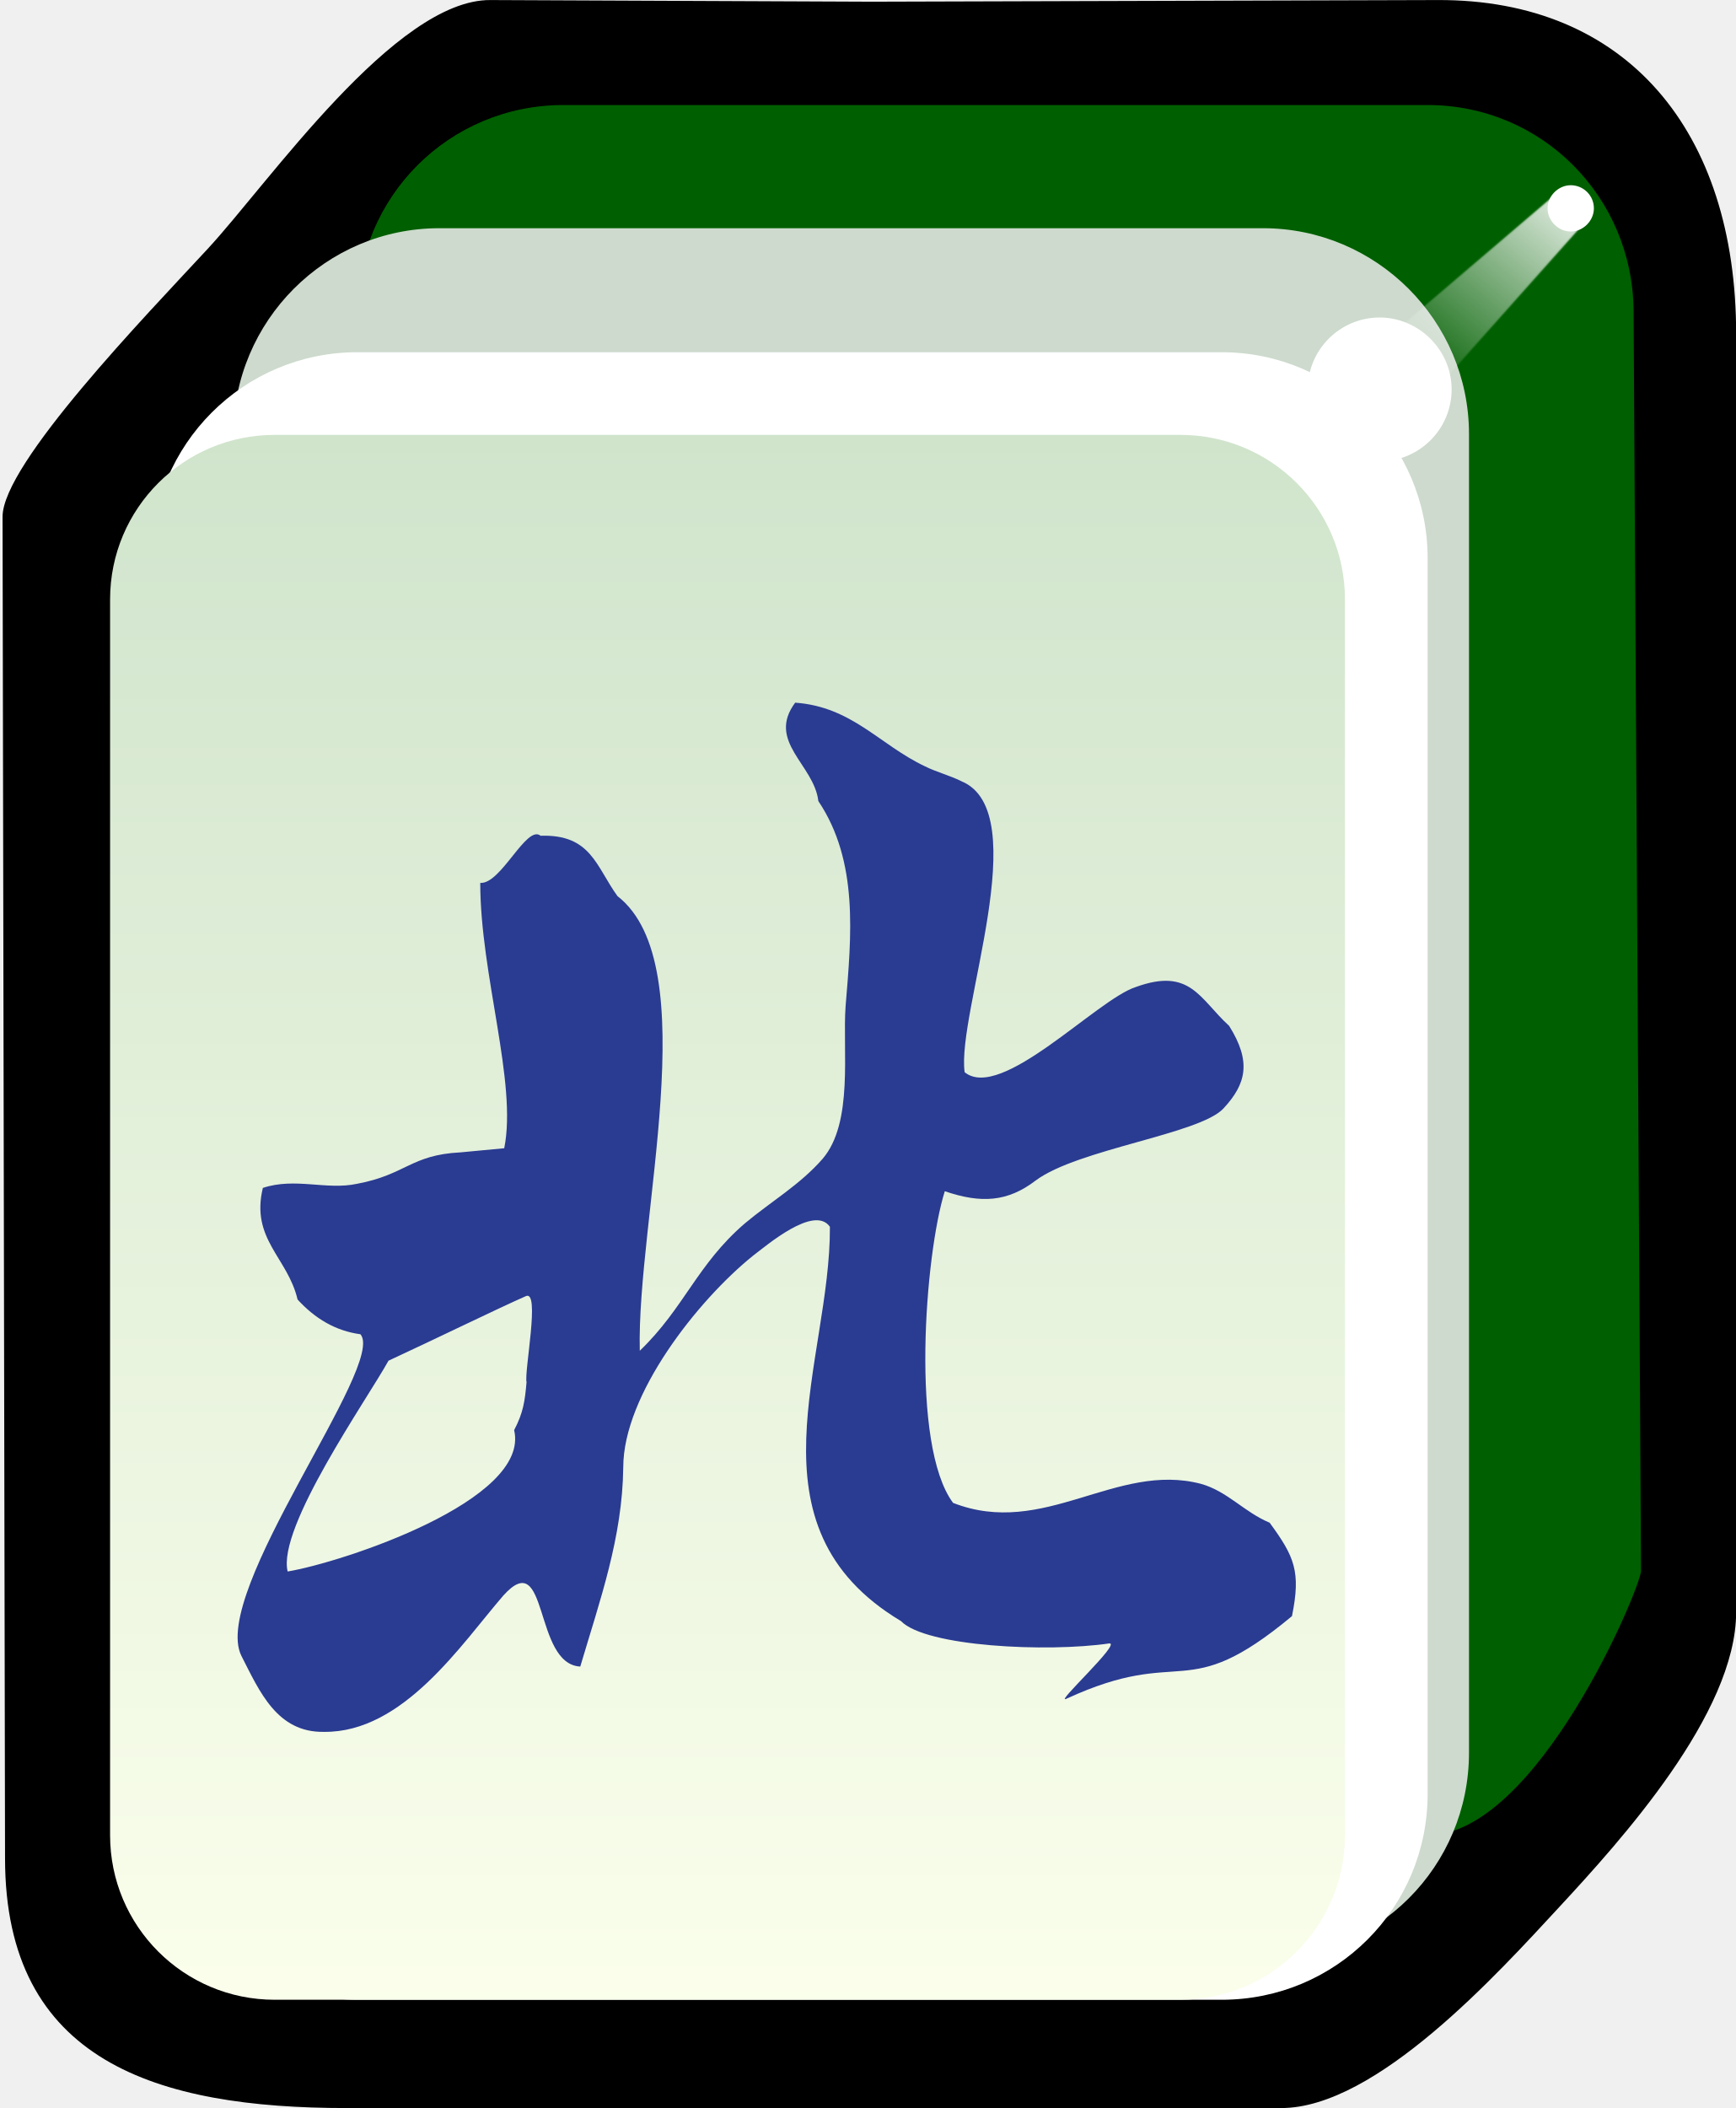
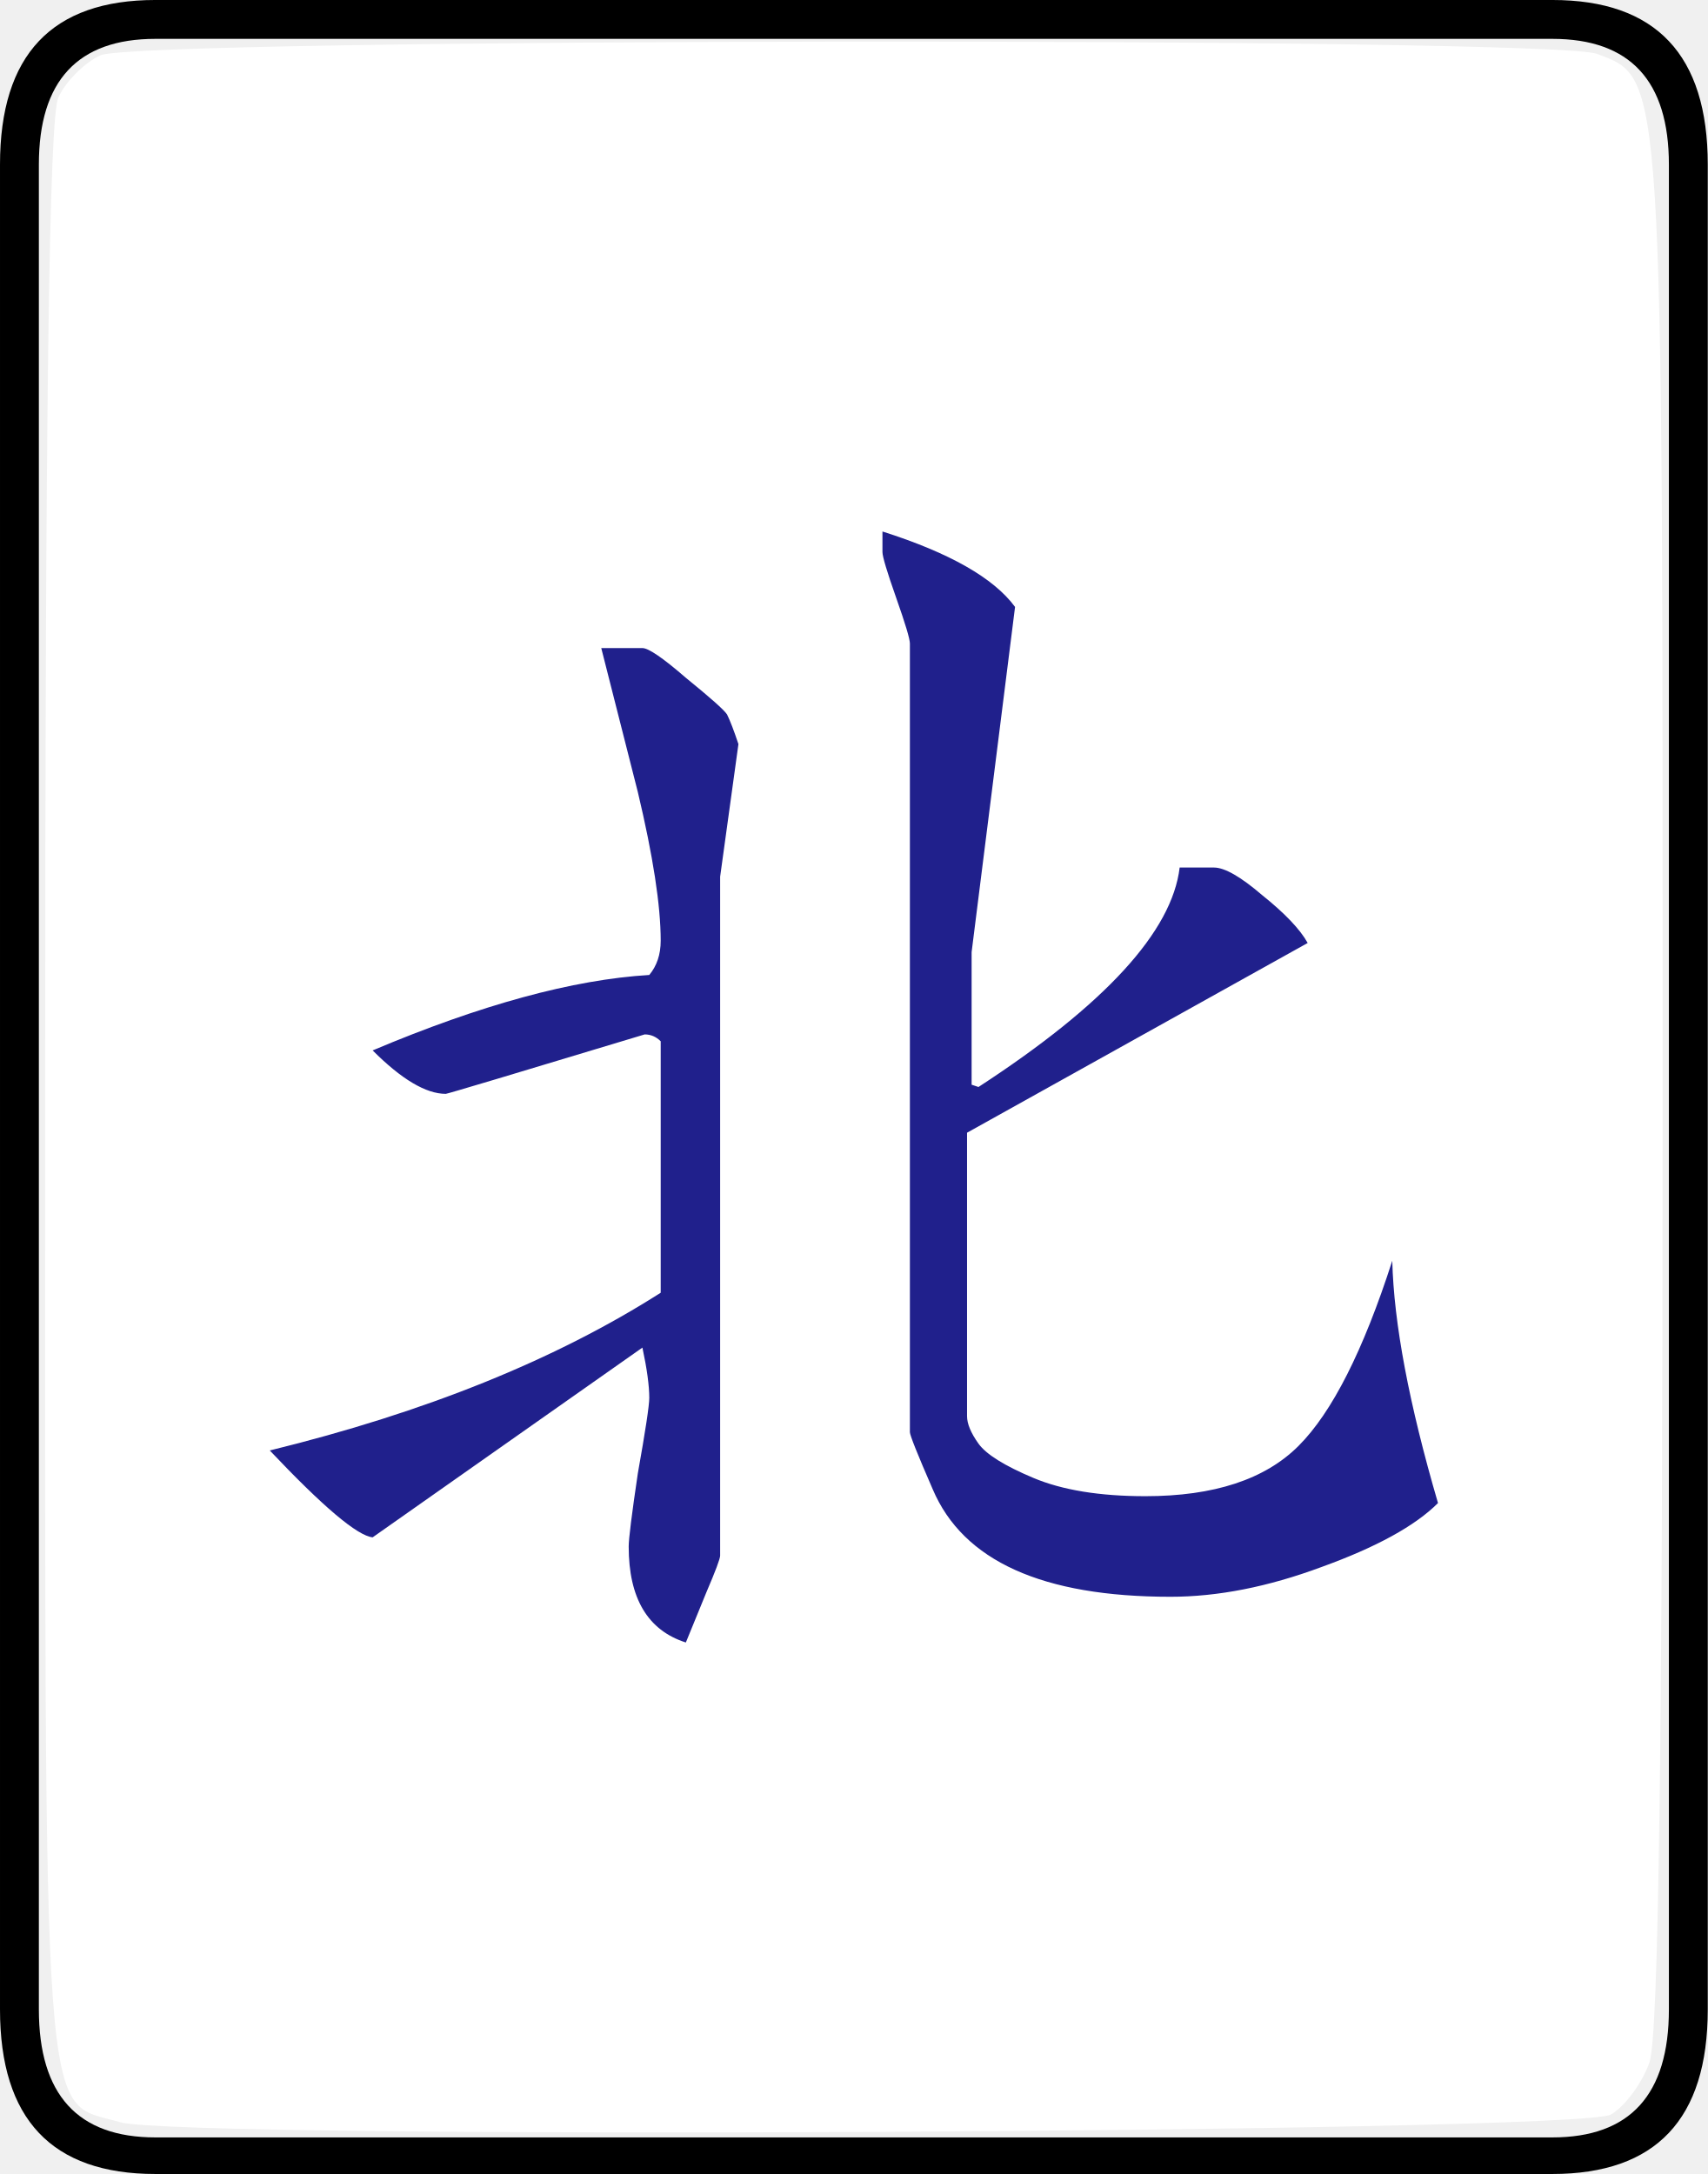
- <svg xmlns="http://www.w3.org/2000/svg" xml:space="preserve" id="svg2985" x="0" y="0" style="enable-background:new -192 293.9 210 255" version="1.1" viewBox="-192 293.9 210 255">
-   <style>.st3{fill:#fff}</style>
-   <switch>
-     <g>
-       <filter id="filter3970-5" width="1.217" height="1.215" x="-.109" y="-.108" color-interpolation-filters="sRGB">
-         <feGaussianBlur id="feGaussianBlur3972-8" stdDeviation=".128" />
-       </filter>
-       <g id="g4630" style="enable-background:new" transform="matrix(1.0006 0 0 1 -1.376 203.406)">
-         <g id="g3062">
-           <path id="rect4031" d="m-131.2 90.5 46.1.2 68.4-.2c22.9-.1 36.1 15.9 36.1 40.4v154.6c0 12.3-14 27.7-21.4 35.7s-22.1 24.3-33.6 24.3h-113c-22.9 0-41.3-5.6-41.3-30.2l-.3-162.3c0-6.4 17.3-24.3 24.8-32.4 7.4-8 22.7-30.2 34.2-30.1" />
-           <path id="rect3767" d="M-122.4 103.2h104.5c13.8 0 24.8 11.1 24.9 24.9l.9 152.4c0 2-12.6 32-25.8 32h-104.5c-13.8 0-24.9-11.1-24.9-24.9V128.1c0-13.8 11.1-24.9 24.9-24.9" style="fill:#005f00" />
-           <path id="rect3861" d="M-137.4 118.1h99.6c13.7 0 24.9 11.2 24.9 24.9v159.5c0 13.8-11.1 24.9-24.9 24.9h-99.6c-13.7 0-24.9-11.2-24.9-24.9V143.1c0-13.8 11.2-25 24.9-25" style="fill:#cddacd" />
-           <path id="rect3765" d="M-147.3 133.1h104.5c13.7 0 24.9 11.2 24.9 24.9v149.5c0 13.8-11.1 24.9-24.9 24.9h-104.5c-13.7 0-24.9-11.2-24.9-24.9V158c0-13.7 11.1-24.9 24.9-24.9" class="st3" />
-           <linearGradient id="rect3008_1_" x1="-324.883" x2="-324.883" y1="569.587" y2="531.068" gradientTransform="matrix(4.9807 0 0 -4.9841 1515.62 2981.96)" gradientUnits="userSpaceOnUse">
-             <stop offset="0" style="stop-color:#d0e4cc" />
-             <stop offset="1" style="stop-color:#fbffec" />
-           </linearGradient>
-           <path id="rect3008" d="M-157.3 143.1h109.5c11 0 19.9 8.9 19.9 19.9v149.5c0 11-8.9 19.9-19.9 19.9h-109.5c-11 0-19.9-8.9-19.9-19.9V163c0-11 8.9-19.9 19.9-19.9" style="fill:url(#rect3008_1_)" />
-           <path id="path3932" d="M2.2 115.7c0 1.5-1.3 2.8-2.8 2.8s-2.8-1.3-2.8-2.8 1.3-2.8 2.8-2.8 2.8 1.2 2.8 2.8" class="st3" />
-           <g id="path3936" style="filter:url(#filter3970-5)">
-             <linearGradient id="SVGID_1_" x1="-315.771" x2="-318.887" y1="590.47" y2="587.001" gradientTransform="matrix(7.1013 0 0 -6.6887 2243.616 4061.265)" gradientUnits="userSpaceOnUse">
-               <stop offset="0" style="stop-color:#fff" />
-               <stop offset="1" style="stop-color:#fff;stop-opacity:0" />
-             </linearGradient>
-             <path d="m-2.8 114.3-28.8 24.6 8.2 6 25.2-28.3z" style="fill:url(#SVGID_1_)" />
-           </g>
-           <path id="path3882" d="M-15 137.6c0 4.8-3.9 8.7-8.7 8.7-4.8 0-8.7-3.9-8.7-8.7 0-4.8 3.9-8.7 8.7-8.7 4.7 0 8.7 3.9 8.7 8.7" class="st3" />
-         </g>
-       </g>
-       <path d="M-63 499.4c-1.5.7 6.7-6.8 5.2-6.7-7.5 1.1-22.2.4-25.2-2.7-19.2-11.5-8.5-31.4-8.6-47.7-1.9-2.7-7.7 2.3-9.3 3.5-6.7 5.4-15.7 16.8-15.7 25.6-.1 8.5-2.8 16-5.2 24.1-5.7-.3-3.8-14.7-9.3-8.6-5.1 5.9-12.1 16.6-21.7 16.5-5.7.1-7.8-4.9-10-9.2-3.8-7.7 17.6-35.3 14.4-38.9-3-.4-5.5-1.9-7.6-4.2-1.2-5.1-5.7-7.3-4.2-13.5 3.9-1.3 7.7.3 11.4-.5 5.9-1.1 6.5-3.5 12.5-3.8l5.3-.5c1.6-7.9-2.9-21-2.9-32.1 2.5.2 5.6-7.1 7.3-5.7 6.1-.2 6.7 3.7 9.3 7.3 10.7 8.3 2.3 39.1 2.7 55 5.4-5.2 6.9-10.4 12.7-15.4 3.1-2.6 6.7-4.7 9.4-7.8 3.8-4.4 2.4-13.2 2.8-18.5.7-8.5 1.6-17.5-3.3-24.8-.5-4.4-6.3-7.2-2.8-11.9 6.9.5 10.2 5.1 15.7 7.7 1.4.7 3 1.1 4.4 1.8 9 3.7-.6 28.1.4 35.2 4.4 3.6 16-8.8 20.7-10.3 6.6-2.4 7.7 1.4 11.3 4.7 2.7 4.3 2.1 7-.7 10-2.9 3.1-17.6 4.9-22.7 8.7-3.4 2.6-6.6 2.8-11 1.3-2.4 7.6-4.2 30.7 1 37.7 11 4.3 19.7-5 30-2.3 3.2.9 5.2 3.4 8.3 4.7 3 4.1 3.8 5.9 2.7 11.3-13.1 10.9-13 3.4-27.3 10m-65.4-48.7c-3.2 1.4-11.4 5.4-16.6 7.8-2.6 4.7-13.5 20.2-12.2 25.5 6.6-1.1 29.4-8.6 27.4-17.1 1.1-2.1 1.3-3.5 1.5-5.8-.3-1.3 1.7-11.3-.1-10.4" style="fill:#2a3b92" />
-     </g>
-   </switch>
+ <svg xmlns="http://www.w3.org/2000/svg" width="74.7" height="95.1" id="svg3739" version="1.1">
+   <defs id="defs3741" />
+   <g id="layer1" transform="translate(-295.9369,-431.0614)">
+     <path style="fill:#ffffff;fill-opacity:1;fill-rule:nonzero;stroke:none" d="m 301.187,523.895 c -3.466,-1.023 -3.275,1.607 -3.275,-45.045 0,-29.862 0.169,-42.63 0.578,-43.526 0.318,-0.697 1.148,-1.528 1.845,-1.845 1.664,-0.758 63.473,-0.815 65.458,-0.061 2.91,1.106 2.87,0.483 2.87,45.169 0,28.62 -0.174,41.536 -0.575,42.686 -0.316,0.907 -1.077,1.937 -1.691,2.289 -1.393,0.798 -62.576,1.111 -65.211,0.333 l 0,0 z" id="path4556" />
+     <path style="font-size:100px;font-style:normal;font-variant:normal;font-weight:normal;font-stretch:normal;fill:#20208c;fill-opacity:1;stroke:none;font-family:Droid Serif;-inkscape-font-specification:Droid Serif" id="path3918" d="m 346.037,496.511 c 3,2e-5 5.233,-0.733 6.7,-2.2 1.467,-1.467 2.833,-4.167 4.1,-8.1 0.067,2.733 0.733,6.267 2,10.6 -1,1 -2.7,1.933 -5.1,2.8 -2.333,0.867 -4.533,1.3 -6.6,1.3 -5.6,1e-5 -9.067,-1.567 -10.4,-4.7 -0.667,-1.533 -1,-2.367 -1,-2.5 l 0,-34.5 c -5e-5,-0.2 -0.2,-0.867 -0.6,-2 -0.4,-1.133 -0.6,-1.8 -0.6,-2 l 0,-0.9 c 2.933,0.933 4.867,2.033 5.8,3.3 l -1.9,15.1 0,5.8 0.3,0.1 c 5.533,-3.6 8.467,-6.8 8.8,-9.6 l 1.5,0 c 0.467,4e-5 1.167,0.4 2.1,1.2 1,0.8 1.667,1.5 2,2.1 l -14.9,8.3 0,12.4 c -5e-5,0.333 0.167,0.733 0.5,1.2 0.333,0.467 1.133,0.967 2.4,1.5 1.267,0.533 2.9,0.8 4.9,0.8 m -22.6,2.2 c -3e-5,-0.333 0.133,-1.4 0.4,-3.2 0.333,-1.867 0.5,-2.967 0.5,-3.3 -4e-5,-0.533 -0.1,-1.267 -0.3,-2.2 l -11.8,8.3 c -0.667,-0.067 -2.167,-1.333 -4.5,-3.8 6.8,-1.667 12.5,-3.967 17.1,-6.9 l 0,-11 c -0.2,-0.2 -0.433,-0.3 -0.7,-0.3 -5.733,1.733 -8.633,2.6 -8.7,2.6 -0.867,3e-5 -1.933,-0.633 -3.2,-1.9 4.733,-2 8.767,-3.1 12.1,-3.3 0.333,-0.4 0.5,-0.9 0.5,-1.5 -4e-5,-1.533 -0.333,-3.7 -1,-6.5 l -1.6,-6.3 1.8,0 c 0.267,5e-5 0.9,0.433 1.9,1.3 1.067,0.867 1.667,1.4 1.8,1.6 0.133,0.267 0.3,0.7 0.5,1.3 l -0.8,5.8 0,29.7 c -4e-5,0.133 -0.2,0.667 -0.6,1.6 l -0.9,2.2 c -1.667,-0.533 -2.5,-1.933 -2.5,-4.2" />
+     <path style="font-size:100px;font-style:normal;font-variant:normal;font-weight:normal;font-stretch:normal;fill:#000000;fill-opacity:1;stroke:none;font-family:Droid Serif;-inkscape-font-specification:Droid Serif" d="m 370.637,518.961 c -8e-5,4.8 -2.267,7.2 -6.8,7.2 l -61.1,0 c -4.533,-1e-5 -6.8,-2.4 -6.8,-7.2 l 0,-80.7 c -10e-6,-4.8 2.267,-7.2 6.8,-7.2 l 61.1,0 c 4.533,8e-5 6.8,2.4 6.8,7.2 l 0,80.7 m -1.7,0 0,-80.7 c -8e-5,-3.667 -1.7,-5.5 -5.1,-5.5 l -61.1,0 c -3.4,8e-5 -5.1,1.833 -5.1,5.5 l 0,80.7 c -10e-6,3.733 1.7,5.6 5.1,5.6 l 61.1,0 c 3.4,-10e-6 5.1,-1.867 5.1,-5.6" id="path3941" />
+   </g>
</svg>
